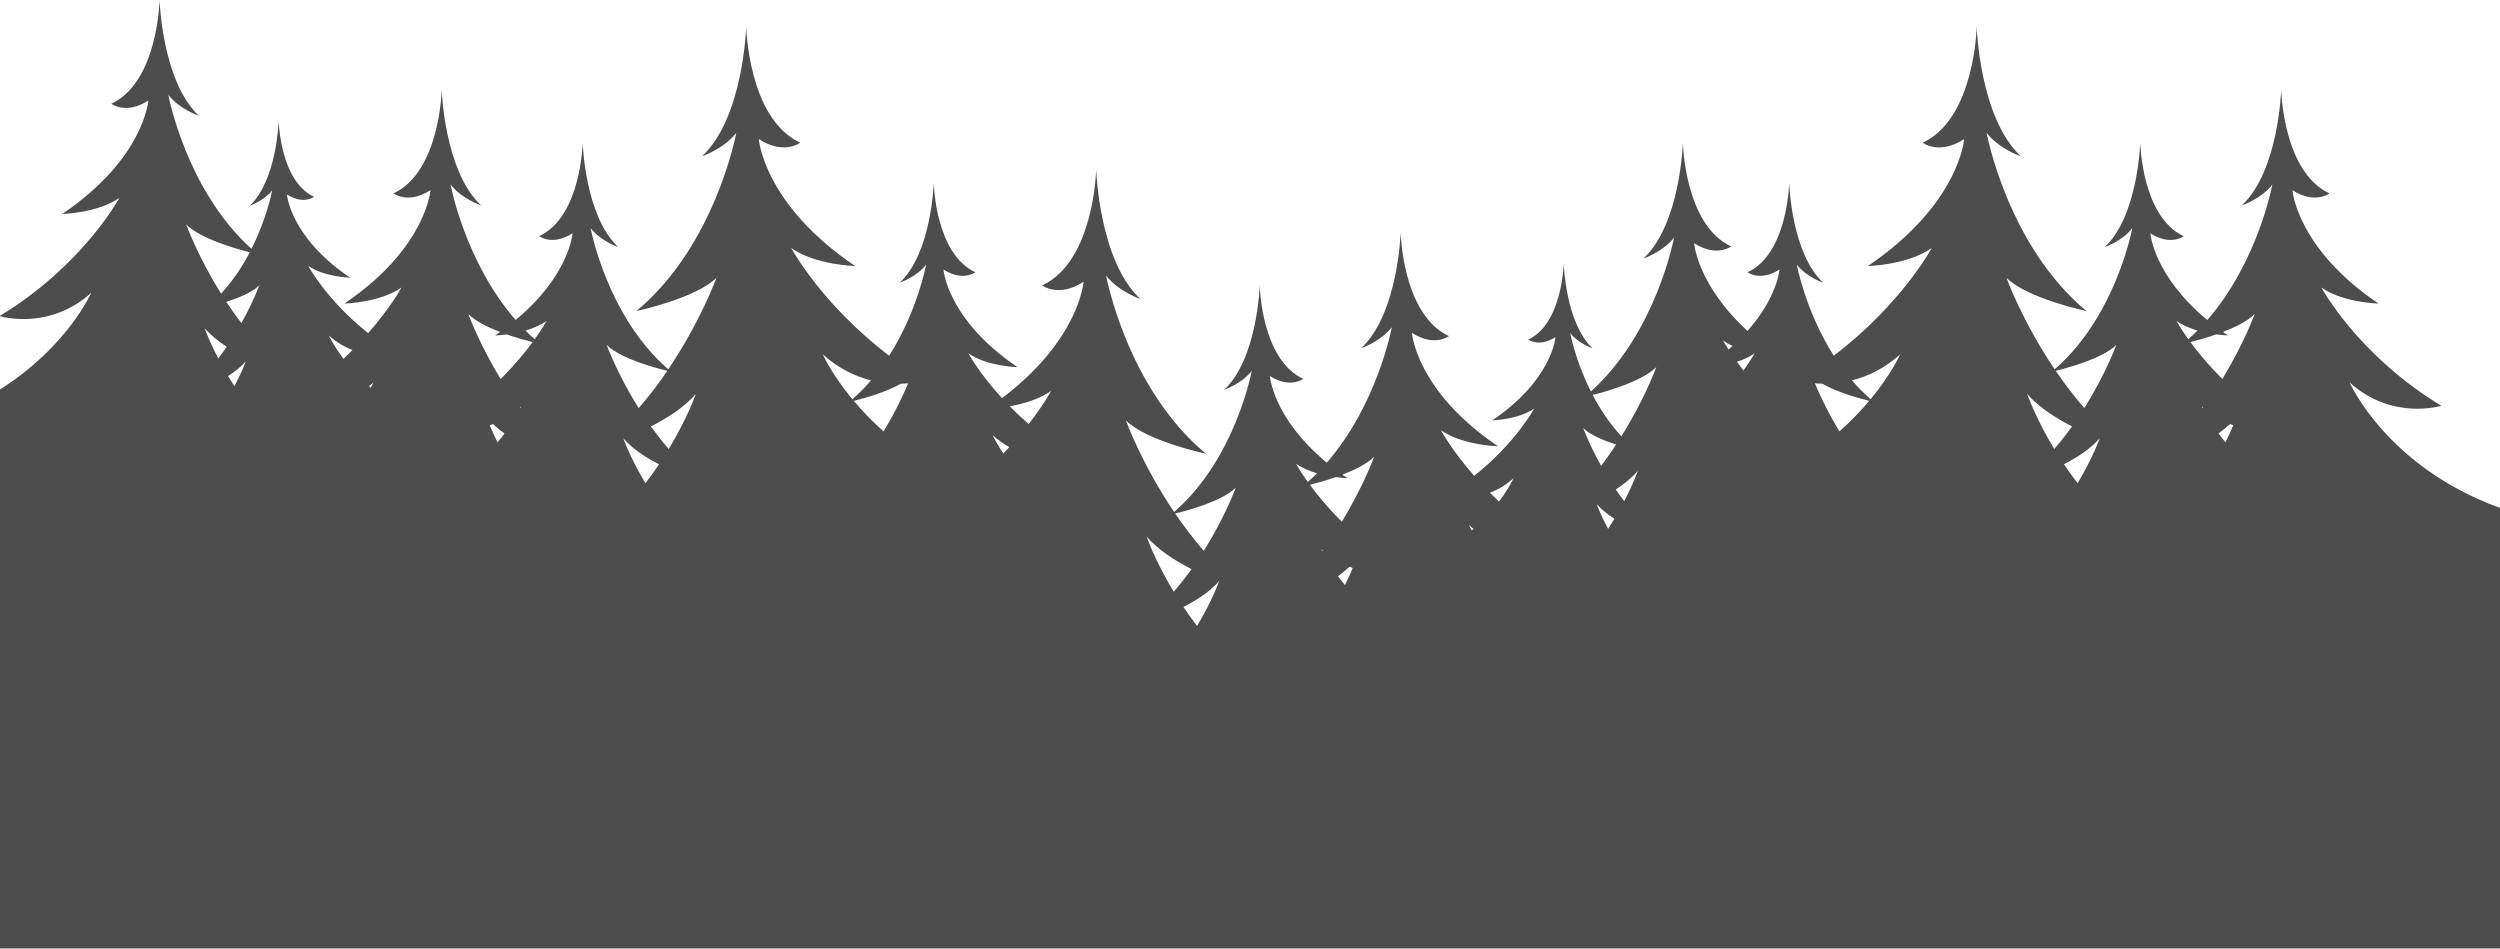
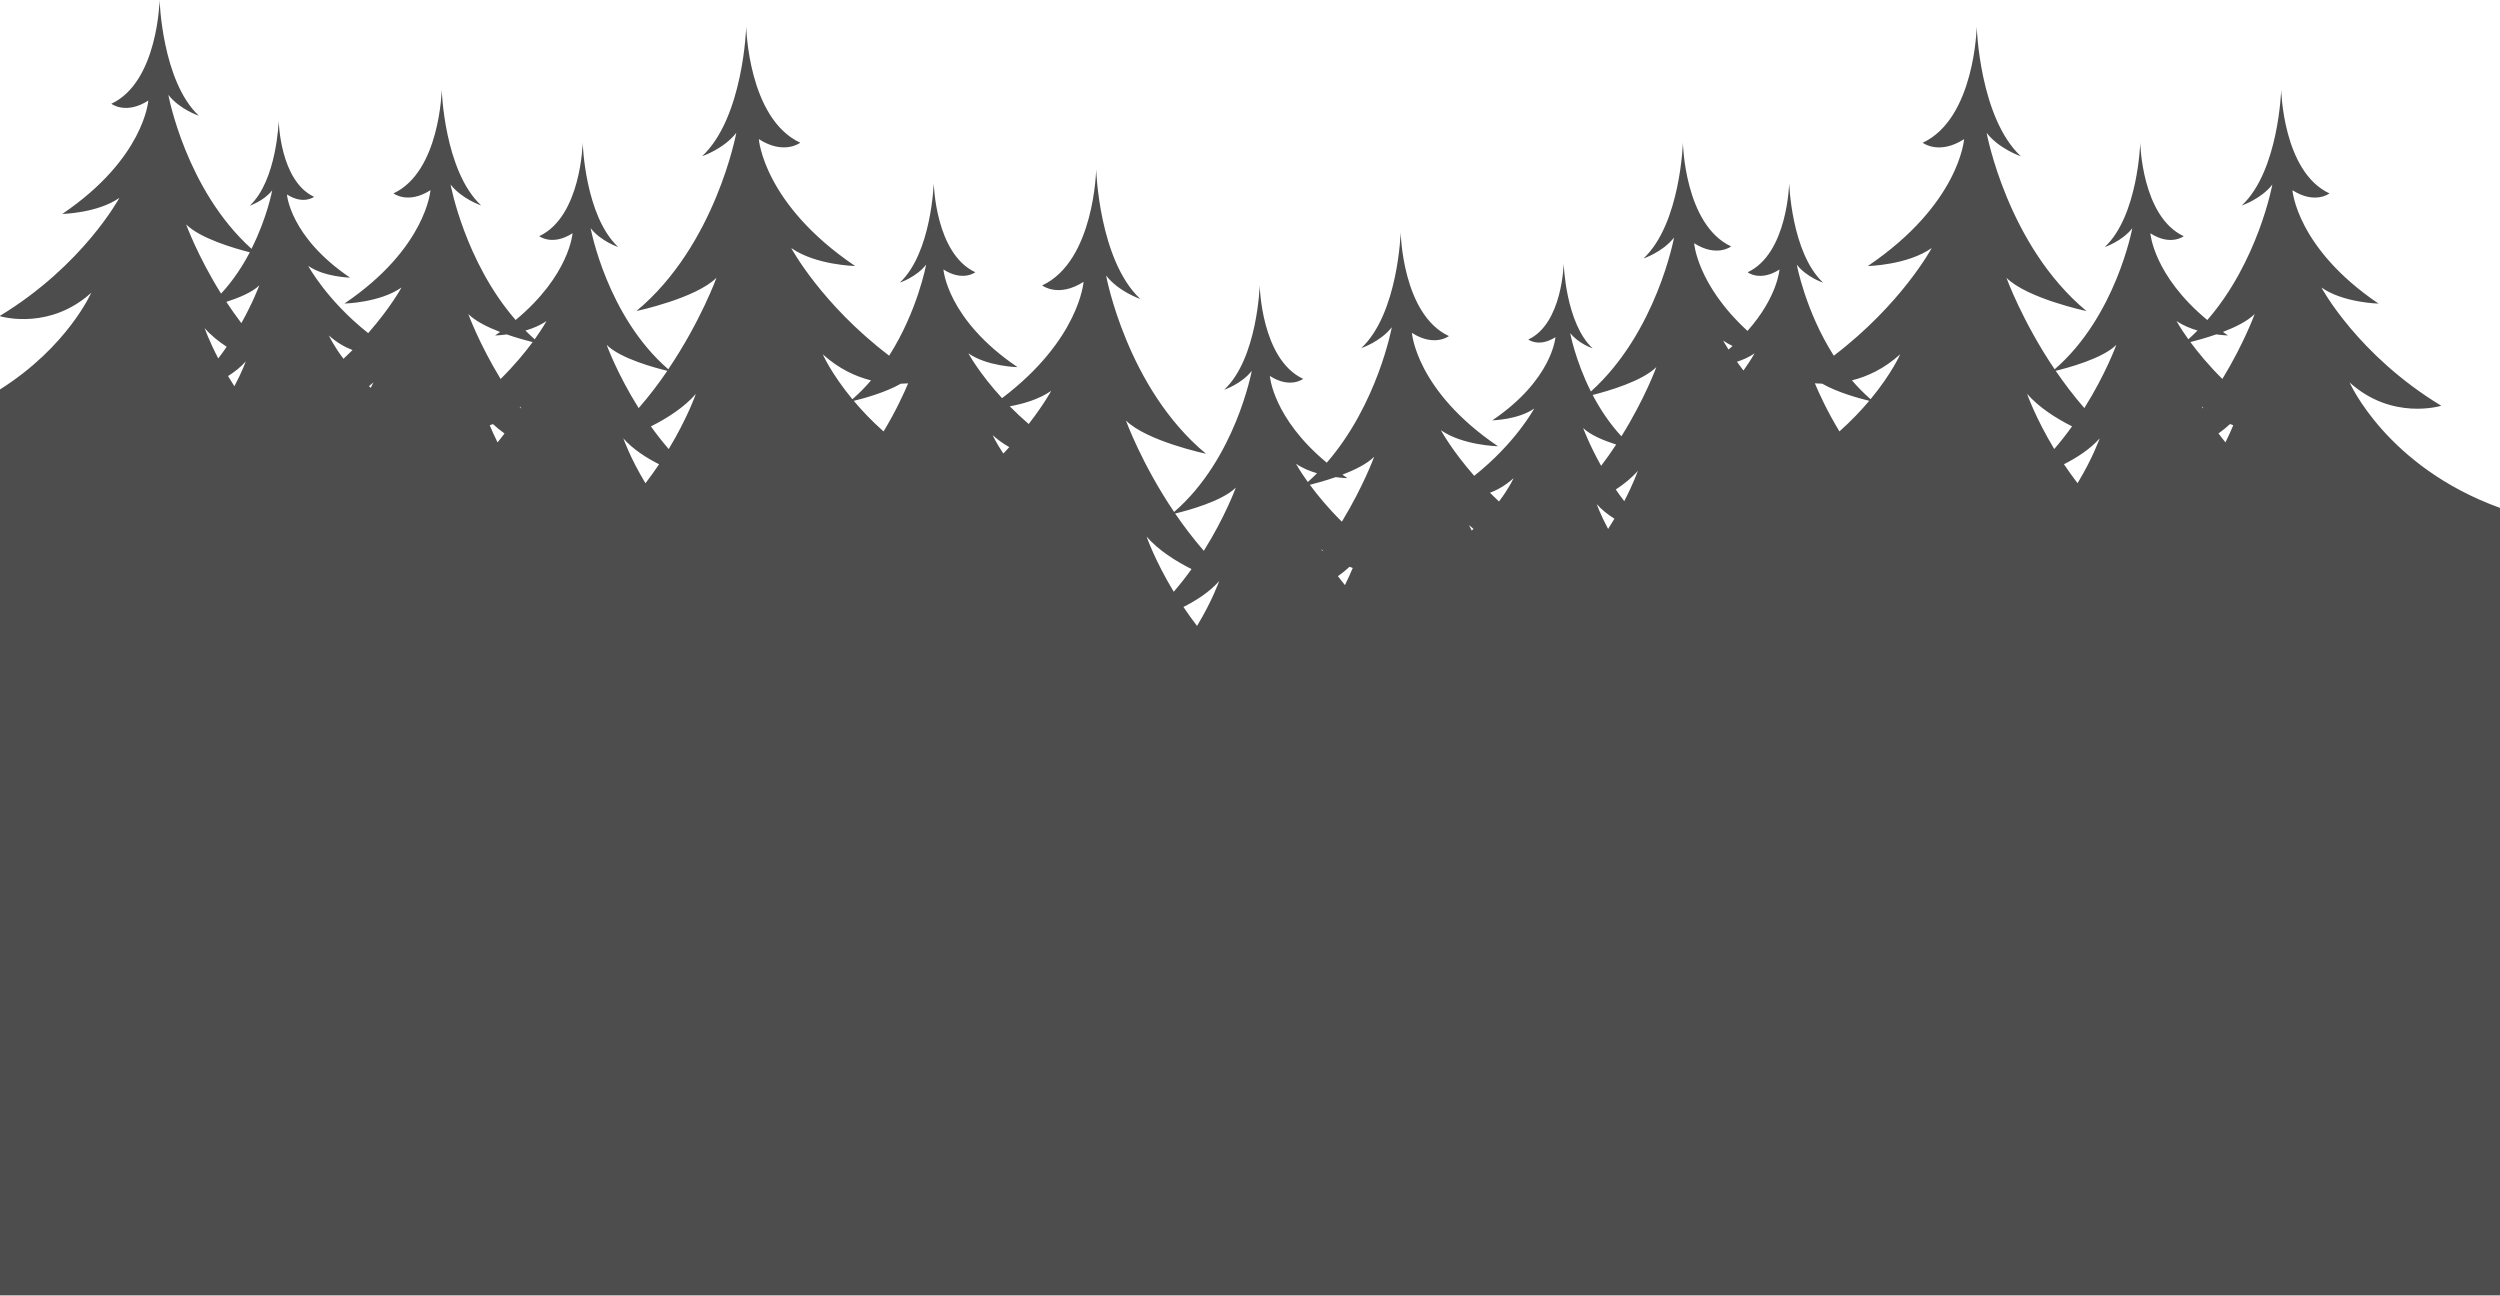
- <svg xmlns="http://www.w3.org/2000/svg" viewBox="0 0 1366.35 518.36">
+ <svg xmlns="http://www.w3.org/2000/svg" viewBox="0 0 1366.35 708">
  <defs>
    <style>.d{fill:#4d4d4d;}</style>
  </defs>
  <g id="a" />
  <g id="b">
    <g id="c">
-       <path class="d" d="M1284.14,209.01c23.3,21.1,50.11,12.75,50.11,12.75-45.72-27.69-65.5-64.62-65.5-64.62,11.87,8.35,31.21,8.79,31.21,8.79-44.84-30.33-47.04-61.98-47.04-61.98,12.31,7.91,20.22,1.76,20.22,1.76-25.5-11.87-26.37-56.71-26.37-56.71,0,0-1.32,44.4-21.54,63.3,0,0,10.55-3.52,16.7-11.43,0,0-7.73,42.03-35.55,74.04-29.5-24.45-31.11-47.4-31.11-47.4,11.09,7.13,18.22,1.58,18.22,1.58-22.97-10.69-23.76-51.09-23.76-51.09,0,0-1.19,40-19.4,57.03,0,0,9.5-3.17,15.05-10.3,0,0-8.84,48.05-42.43,77.11-17.74-26.25-26.35-50.02-26.35-50.02,11.31,11.31,43.78,18.2,43.78,18.2-43.29-35.91-54.61-97.41-54.61-97.41,6.89,8.86,18.69,12.79,18.69,12.79-22.63-21.15-24.11-70.84-24.11-70.84,0,0-.98,50.18-29.52,63.46,0,0,8.85,6.89,22.63-1.97,0,0-2.46,35.42-52.64,69.36,0,0,21.65-.49,34.93-9.84,0,0-16.38,30.57-53.51,58.84-15.55-24.42-20.22-49.76-20.22-49.76,5.3,6.82,14.39,9.84,14.39,9.84-17.42-16.28-18.55-54.52-18.55-54.52,0,0-.76,38.62-22.72,48.84,0,0,6.82,5.3,17.42-1.51,0,0-1.06,15.09-17.49,33.56-27.58-25.32-29.15-47.94-29.15-47.94,12.31,7.91,20.22,1.76,20.22,1.76-25.5-11.87-26.37-56.71-26.37-56.71,0,0-1.32,44.4-21.54,63.3,0,0,10.55-3.52,16.7-11.43,0,0-9.52,51.75-45.44,84.13-8.56-17.01-11.32-31.96-11.32-31.96,4.51,5.8,12.25,8.38,12.25,8.38-14.83-13.86-15.8-46.42-15.8-46.42,0,0-.64,32.88-19.34,41.59,0,0,5.8,4.51,14.83-1.29,0,0-1.61,23.21-34.5,45.46,0,0,14.18-.32,22.89-6.45,0,0-10.07,18.77-32.79,36.78-12.45-14.22-18.21-24.95-18.21-24.95,11.87,8.35,31.21,8.79,31.21,8.79-44.84-30.33-47.04-61.98-47.04-61.98,12.31,7.91,20.22,1.76,20.22,1.76-25.5-11.87-26.37-56.71-26.37-56.71,0,0-1.32,44.4-21.54,63.3,0,0,10.55-3.52,16.7-11.43,0,0-7.73,42.03-35.55,74.04-29.5-24.45-31.11-47.4-31.11-47.4,11.09,7.13,18.22,1.58,18.22,1.58-22.97-10.69-23.76-51.09-23.76-51.09,0,0-1.19,40-19.4,57.03,0,0,9.5-3.17,15.05-10.3,0,0-8.84,48.05-42.43,77.11-17.74-26.25-26.35-50.01-26.35-50.01,11.31,11.31,43.78,18.2,43.78,18.2-43.29-35.91-54.61-97.41-54.61-97.41,6.89,8.86,18.69,12.79,18.69,12.79-22.63-21.15-24.11-70.84-24.11-70.84,0,0-.98,50.18-29.52,63.46,0,0,8.86,6.89,22.63-1.97,0,0-2.2,31.52-44.56,63.58-12.6-13.72-18.39-24.51-18.39-24.51,10.22,7.19,26.88,7.57,26.88,7.57-38.62-26.12-40.51-53.39-40.51-53.39,10.6,6.82,17.42,1.51,17.42,1.51-21.96-10.22-22.72-48.84-22.72-48.84,0,0-1.14,38.24-18.55,54.52,0,0,9.09-3.03,14.39-9.84,0,0-4.66,25.34-20.22,49.76-37.14-28.27-53.51-58.84-53.51-58.84,13.28,9.35,34.93,9.84,34.93,9.84-50.18-33.94-52.64-69.36-52.64-69.36,13.77,8.86,22.63,1.97,22.63,1.97-28.53-13.28-29.52-63.46-29.52-63.46,0,0-1.48,49.69-24.11,70.84,0,0,11.81-3.94,18.69-12.79,0,0-11.31,61.49-54.61,97.41,0,0,32.47-6.89,43.78-18.2,0,0-8.61,23.77-26.35,50.02-33.59-29.07-42.43-77.11-42.43-77.11,5.54,7.13,15.05,10.3,15.05,10.3-18.22-17.03-19.4-57.03-19.4-57.03,0,0-.79,40.39-23.76,51.09,0,0,7.13,5.54,18.22-1.58,0,0-1.61,22.95-31.11,47.4-27.82-32.01-35.55-74.04-35.55-74.04,6.15,7.91,16.7,11.43,16.7,11.43-20.22-18.9-21.54-63.3-21.54-63.3,0,0-.88,44.84-26.37,56.71,0,0,7.91,6.15,20.22-1.76,0,0-2.2,31.65-47.04,61.98,0,0,19.34-.44,31.21-8.79,0,0-5.76,10.73-18.21,24.95-22.72-18.01-32.79-36.78-32.79-36.78,8.7,6.13,22.89,6.45,22.89,6.45-32.88-22.24-34.5-45.46-34.5-45.46,9.03,5.8,14.83,1.29,14.83,1.29-18.7-8.7-19.34-41.59-19.34-41.59,0,0-.97,32.56-15.8,46.42,0,0,7.74-2.58,12.25-8.38,0,0-2.75,14.95-11.32,31.96-35.92-32.39-45.44-84.13-45.44-84.13,6.15,7.91,16.7,11.43,16.7,11.43C88.54,44.4,87.22,0,87.22,0c0,0-.88,44.84-26.37,56.71,0,0,7.91,6.15,20.22-1.76,0,0-2.2,31.65-47.04,61.98,0,0,19.34-.44,31.21-8.79,0,0-19.71,36.78-65.24,64.46v.23c2.73,.77,27.85,7.1,49.86-12.82,0,0-12.95,29.54-49.86,52.83v305.52H1366.35v-240.77c-61.98-22.42-82.2-68.57-82.2-68.57ZM136.53,137.88c-3.99,7.6-9.13,15.5-15.71,22.6-12.84-20.58-19.09-37.84-19.09-37.84,7.7,7.7,26.34,13.1,34.8,15.24Zm-17.25,58.03c-5.13-9.88-7.44-16.57-7.44-16.57,3.34,3.84,7.55,7.23,12.06,10.19-1.45,2.11-2.99,4.25-4.62,6.37Zm8.82,15.19c-1.23-1.9-2.38-3.76-3.46-5.57,3.62-2.29,7.01-4.96,9.66-8,0,0-1.92,5.55-6.2,13.57Zm3.81-34.5c-2.96-3.9-5.69-7.8-8.21-11.62,6.44-2.06,14.13-5.15,18.02-9.03,0,0-3.23,8.9-9.81,20.66Zm55.82,19.5c-5.63-7.43-7.97-12.75-7.97-12.75,4.25,3.85,8.67,6.36,12.9,7.97-1.57,1.58-3.21,3.17-4.93,4.78Zm14.9,15.84c-.33-.28-.65-.57-.97-.85,.81-.66,1.63-1.35,2.43-2.08,0,0-.47,1.06-1.46,2.93Zm69.29,29.84c-1.9-3.84-3.31-7.04-4.26-9.36,.58-.2,1.16-.41,1.75-.64,1.96,1.82,4.09,3.54,6.33,5.13-1.15,1.55-2.42,3.18-3.82,4.87Zm12.42-18.58c-.09-.13-.19-.25-.28-.38,.26-.22,.52-.43,.77-.67,0,0-.16,.37-.5,1.04Zm-10.73-16.06c-11.87-19.53-17.65-35.49-17.65-35.49,3.89,3.89,10.59,7.2,17.35,9.79-.9,.64-1.79,1.27-2.73,1.91,0,0,2.6-.06,6.4-.57,5.51,1.92,10.72,3.34,14.12,4.19-4.08,5.54-9.87,12.6-17.49,20.17Zm18.61-21.7c-1.74-1.55-3.41-3.14-5.03-4.77,4-1.17,8.1-2.84,11.51-5.24,0,0-2.09,3.9-6.48,10.02Zm72.51,17.23c-4.61,6.77-9.83,13.68-15.67,20.38-11.77-18.75-17.49-34.56-17.49-34.56,7.55,7.55,26.8,12.65,33.16,14.17Zm-11.96,61.43c-8.42-13.89-12.09-24.52-12.09-24.52,5.1,5.85,12.41,10.56,19.53,14.16-2.27,3.38-4.74,6.85-7.43,10.36Zm12.72-18.67c-3.53-4.08-6.77-8.25-9.74-12.39,8.94-4.49,18.16-10.39,24.56-17.74,0,0-4.51,13.03-14.83,30.13Zm84.19-51.78c8.78,7.95,18,12.15,26.37,14.25-3.09,3.61-6.48,7.08-10.18,10.3-11.54-13.94-16.19-24.55-16.19-24.55Zm33.22,42.16c-6.48-5.77-11.87-11.47-16.29-16.73,5.15-1.25,17.34-4.54,25.69-9.36,1.43-.03,2.78-.1,4.02-.2-2.16,5.18-6.61,15.02-13.42,26.29Zm65.47,12.07c-4.08-6.06-5.83-10.05-5.83-10.05,2.99,2.71,6.05,4.84,9.09,6.53-1.05,1.16-2.13,2.33-3.26,3.52Zm13.85-16.14c-3.8-3.28-7.25-6.53-10.35-9.68,7.11-1.28,15.95-3.74,22.66-8.46,0,0-3.93,7.34-12.3,18.14Zm64.45,61.55c6.41,7.35,15.63,13.25,24.56,17.74-2.97,4.14-6.21,8.31-9.74,12.39-10.32-17.1-14.83-30.13-14.83-30.13Zm27.55,48.8c-2.69-3.51-5.17-6.98-7.43-10.36,7.12-3.6,14.43-8.31,19.53-14.16,0,0-3.68,10.63-12.09,24.52Zm3.71-41.05c-5.83-6.7-11.05-13.62-15.67-20.38,6.36-1.52,25.61-6.62,33.16-14.17,0,0-5.73,15.81-17.49,34.56Zm50.36-47.62c3.41,2.4,7.51,4.07,11.51,5.24-1.62,1.63-3.29,3.22-5.03,4.77-4.39-6.12-6.48-10.02-6.48-10.02Zm14.36,47.77c-.34-.68-.5-1.04-.5-1.04,.26,.23,.52,.44,.77,.67-.09,.13-.19,.25-.28,.38Zm12.42,18.58c-1.4-1.69-2.67-3.32-3.82-4.87,2.24-1.6,4.37-3.31,6.33-5.13,.59,.23,1.17,.44,1.75,.64-.96,2.31-2.37,5.52-4.26,9.36Zm-1.69-34.64c-7.63-7.56-13.41-14.63-17.49-20.17,3.41-.85,8.61-2.28,14.12-4.19,3.8,.5,6.4,.57,6.4,.57-.94-.63-1.83-1.27-2.73-1.91,6.76-2.59,13.46-5.9,17.35-9.79,0,0-5.78,15.96-17.65,35.49Zm70.98,4.8c-1-1.87-1.46-2.93-1.46-2.93,.81,.73,1.62,1.42,2.43,2.08-.32,.28-.64,.57-.97,.85Zm14.9-15.84c-1.71-1.61-3.36-3.21-4.93-4.78,4.23-1.6,8.64-4.12,12.9-7.97,0,0-2.34,5.32-7.97,12.75Zm64.03-31.12c-2.51,3.83-5.25,7.73-8.21,11.62-6.58-11.76-9.81-20.66-9.81-20.66,3.89,3.89,11.58,6.97,18.02,9.03Zm-4.4,46.12c-4.28-8.02-6.2-13.57-6.2-13.57,2.65,3.04,6.05,5.71,9.66,8-1.08,1.81-2.23,3.67-3.46,5.57Zm8.82-15.19c-1.63-2.13-3.17-4.26-4.62-6.37,4.51-2.96,8.72-6.35,12.06-10.19,0,0-2.31,6.69-7.44,16.57Zm-1.54-35.44c-6.58-7.1-11.73-15-15.71-22.6,8.47-2.14,27.11-7.54,34.8-15.24,0,0-6.25,17.26-19.09,37.84Zm58.55-47.42c-2-3.11-2.97-4.92-2.97-4.92,1.61,1.13,3.35,2.11,5.16,2.97-.72,.65-1.44,1.3-2.19,1.95Zm8.16,11.46c-1.31-1.69-2.51-3.29-3.59-4.78,3.38-1.09,6.77-2.57,9.64-4.6,0,0-1.96,3.64-6.06,9.38Zm52.44,33.29c-6.81-11.27-11.26-21.11-13.42-26.29,1.24,.1,2.59,.17,4.02,.2,8.34,4.82,20.53,8.11,25.69,9.36-4.42,5.26-9.81,10.96-16.29,16.73Zm17.03-17.61c-3.7-3.23-7.09-6.7-10.18-10.3,8.37-2.09,17.59-6.3,26.37-14.25,0,0-4.65,10.61-16.19,24.55Zm85.56-2.9c6.41,7.35,15.63,13.25,24.56,17.74-2.97,4.14-6.21,8.31-9.74,12.39-10.32-17.1-14.83-30.13-14.83-30.13Zm27.55,48.8c-2.69-3.51-5.17-6.98-7.43-10.36,7.12-3.6,14.43-8.31,19.53-14.16,0,0-3.68,10.63-12.09,24.52Zm3.71-41.05c-5.83-6.7-11.05-13.62-15.67-20.38,6.36-1.52,25.61-6.62,33.16-14.17,0,0-5.73,15.81-17.49,34.56Zm50.36-47.62c3.41,2.4,7.51,4.07,11.51,5.24-1.62,1.63-3.29,3.22-5.03,4.77-4.39-6.12-6.48-10.02-6.48-10.02Zm14.36,47.77c-.34-.68-.5-1.04-.5-1.04,.26,.23,.52,.44,.77,.67-.09,.13-.19,.25-.28,.38Zm12.42,18.58c-1.4-1.69-2.67-3.32-3.82-4.87,2.24-1.6,4.37-3.31,6.33-5.13,.59,.23,1.17,.44,1.75,.64-.96,2.31-2.37,5.52-4.26,9.36Zm-1.69-34.64c-7.63-7.56-13.41-14.63-17.49-20.17,3.41-.85,8.61-2.28,14.12-4.19,3.8,.5,6.4,.57,6.4,.57-.94-.63-1.83-1.27-2.73-1.91,6.76-2.59,13.46-5.9,17.35-9.79,0,0-5.78,15.96-17.65,35.49Z" />
+       <path class="d" d="M1284.14,209.01c23.3,21.1,50.11,12.75,50.11,12.75-45.72-27.69-65.5-64.62-65.5-64.62,11.87,8.35,31.21,8.79,31.21,8.79-44.84-30.33-47.04-61.98-47.04-61.98,12.31,7.91,20.22,1.76,20.22,1.76-25.5-11.87-26.37-56.71-26.37-56.71,0,0-1.32,44.4-21.54,63.3,0,0,10.55-3.52,16.7-11.43,0,0-7.73,42.03-35.55,74.04-29.5-24.45-31.11-47.4-31.11-47.4,11.09,7.13,18.22,1.58,18.22,1.58-22.97-10.69-23.76-51.09-23.76-51.09,0,0-1.19,40-19.4,57.03,0,0,9.5-3.17,15.05-10.3,0,0-8.84,48.05-42.43,77.11-17.74-26.25-26.35-50.02-26.35-50.02,11.31,11.31,43.78,18.2,43.78,18.2-43.29-35.91-54.61-97.41-54.61-97.41,6.89,8.86,18.69,12.79,18.69,12.79-22.63-21.15-24.11-70.84-24.11-70.84,0,0-.98,50.18-29.52,63.46,0,0,8.85,6.89,22.63-1.97,0,0-2.46,35.42-52.64,69.36,0,0,21.65-.49,34.93-9.84,0,0-16.38,30.57-53.51,58.84-15.55-24.42-20.22-49.76-20.22-49.76,5.3,6.82,14.39,9.84,14.39,9.84-17.42-16.28-18.55-54.52-18.55-54.52,0,0-.76,38.62-22.72,48.84,0,0,6.82,5.3,17.42-1.51,0,0-1.06,15.09-17.49,33.56-27.58-25.32-29.15-47.94-29.15-47.94,12.31,7.91,20.22,1.76,20.22,1.76-25.5-11.87-26.37-56.71-26.37-56.71,0,0-1.32,44.4-21.54,63.3,0,0,10.55-3.52,16.7-11.43,0,0-9.52,51.75-45.44,84.13-8.56-17.01-11.32-31.96-11.32-31.96,4.51,5.8,12.25,8.38,12.25,8.38-14.83-13.86-15.8-46.42-15.8-46.42,0,0-.64,32.88-19.34,41.59,0,0,5.8,4.51,14.83-1.29,0,0-1.61,23.21-34.5,45.46,0,0,14.18-.32,22.89-6.45,0,0-10.07,18.77-32.79,36.78-12.45-14.22-18.21-24.95-18.21-24.95,11.87,8.35,31.21,8.79,31.21,8.79-44.84-30.33-47.04-61.98-47.04-61.98,12.31,7.91,20.22,1.76,20.22,1.76-25.5-11.87-26.37-56.71-26.37-56.71,0,0-1.32,44.4-21.54,63.3,0,0,10.55-3.52,16.7-11.43,0,0-7.73,42.03-35.55,74.04-29.5-24.45-31.11-47.4-31.11-47.4,11.09,7.13,18.22,1.58,18.22,1.58-22.97-10.69-23.76-51.09-23.76-51.09,0,0-1.19,40-19.4,57.03,0,0,9.5-3.17,15.05-10.3,0,0-8.84,48.05-42.43,77.11-17.74-26.25-26.35-50.01-26.35-50.01,11.31,11.31,43.78,18.2,43.78,18.2-43.29-35.91-54.61-97.41-54.61-97.41,6.89,8.86,18.69,12.79,18.69,12.79-22.63-21.15-24.11-70.84-24.11-70.84,0,0-.98,50.18-29.52,63.46,0,0,8.86,6.89,22.63-1.97,0,0-2.2,31.52-44.56,63.58-12.6-13.72-18.39-24.51-18.39-24.51,10.22,7.19,26.88,7.57,26.88,7.57-38.62-26.12-40.51-53.39-40.51-53.39,10.6,6.82,17.42,1.51,17.42,1.51-21.96-10.22-22.72-48.84-22.72-48.84,0,0-1.14,38.24-18.55,54.52,0,0,9.09-3.03,14.39-9.84,0,0-4.66,25.34-20.22,49.76-37.14-28.27-53.51-58.84-53.51-58.84,13.28,9.35,34.93,9.84,34.93,9.84-50.18-33.94-52.64-69.36-52.64-69.36,13.77,8.86,22.63,1.97,22.63,1.97-28.53-13.28-29.52-63.46-29.52-63.46,0,0-1.48,49.69-24.11,70.84,0,0,11.81-3.94,18.69-12.79,0,0-11.31,61.49-54.61,97.41,0,0,32.47-6.89,43.78-18.2,0,0-8.61,23.77-26.35,50.02-33.59-29.07-42.43-77.11-42.43-77.11,5.54,7.13,15.05,10.3,15.05,10.3-18.22-17.03-19.4-57.03-19.4-57.03,0,0-.79,40.39-23.76,51.09,0,0,7.13,5.54,18.22-1.58,0,0-1.61,22.95-31.11,47.4-27.82-32.01-35.55-74.04-35.55-74.04,6.15,7.91,16.7,11.43,16.7,11.43-20.22-18.9-21.54-63.3-21.54-63.3,0,0-.88,44.84-26.37,56.71,0,0,7.91,6.15,20.22-1.76,0,0-2.2,31.65-47.04,61.98,0,0,19.34-.44,31.21-8.79,0,0-5.76,10.73-18.21,24.95-22.72-18.01-32.79-36.78-32.79-36.78,8.7,6.13,22.89,6.45,22.89,6.45-32.88-22.24-34.5-45.46-34.5-45.46,9.03,5.8,14.83,1.29,14.83,1.29-18.7-8.7-19.34-41.59-19.34-41.59,0,0-.97,32.56-15.8,46.42,0,0,7.74-2.58,12.25-8.38,0,0-2.75,14.95-11.32,31.96-35.92-32.39-45.44-84.13-45.44-84.13,6.15,7.91,16.7,11.43,16.7,11.43C88.54,44.4,87.22,0,87.22,0c0,0-.88,44.84-26.37,56.71,0,0,7.91,6.15,20.22-1.76,0,0-2.2,31.65-47.04,61.98,0,0,19.34-.44,31.21-8.79,0,0-19.71,36.78-65.24,64.46v.23c2.73,.77,27.85,7.1,49.86-12.82,0,0-12.95,29.54-49.86,52.83v495.16H1366.35V277.58c-61.98-22.42-82.2-68.57-82.2-68.57ZM136.53,137.88c-3.99,7.6-9.13,15.5-15.71,22.6-12.84-20.58-19.09-37.84-19.09-37.84,7.7,7.7,26.34,13.1,34.8,15.24Zm-17.25,58.03c-5.13-9.88-7.44-16.57-7.44-16.57,3.34,3.84,7.55,7.23,12.06,10.19-1.45,2.11-2.99,4.25-4.62,6.37Zm8.82,15.19c-1.23-1.9-2.38-3.76-3.46-5.57,3.62-2.29,7.01-4.96,9.66-8,0,0-1.92,5.55-6.2,13.57Zm3.81-34.5c-2.96-3.9-5.69-7.8-8.21-11.62,6.44-2.06,14.13-5.15,18.02-9.03,0,0-3.23,8.9-9.81,20.66Zm55.82,19.5c-5.63-7.43-7.97-12.75-7.97-12.75,4.25,3.85,8.67,6.36,12.9,7.97-1.57,1.58-3.21,3.17-4.93,4.78Zm14.9,15.84c-.33-.28-.65-.57-.97-.85,.81-.66,1.63-1.35,2.43-2.08,0,0-.47,1.06-1.46,2.93Zm69.29,29.84c-1.9-3.84-3.31-7.04-4.26-9.36,.58-.2,1.16-.41,1.75-.64,1.96,1.82,4.09,3.54,6.33,5.13-1.15,1.55-2.42,3.18-3.82,4.87Zm12.42-18.58c-.09-.13-.19-.25-.28-.38,.26-.22,.52-.43,.77-.67,0,0-.16,.37-.5,1.04Zm-10.73-16.06c-11.87-19.53-17.65-35.49-17.65-35.49,3.89,3.89,10.59,7.2,17.35,9.79-.9,.64-1.79,1.27-2.73,1.91,0,0,2.6-.06,6.4-.57,5.51,1.92,10.72,3.34,14.12,4.19-4.08,5.54-9.87,12.6-17.49,20.17Zm18.61-21.7c-1.74-1.55-3.41-3.14-5.03-4.77,4-1.17,8.1-2.84,11.51-5.24,0,0-2.09,3.9-6.48,10.02Zm72.51,17.23c-4.61,6.77-9.83,13.68-15.67,20.38-11.77-18.75-17.49-34.56-17.49-34.56,7.55,7.55,26.8,12.65,33.16,14.17Zm-11.96,61.43c-8.42-13.89-12.09-24.52-12.09-24.52,5.1,5.85,12.41,10.56,19.53,14.16-2.27,3.38-4.74,6.85-7.43,10.36Zm12.72-18.67c-3.53-4.08-6.77-8.25-9.74-12.39,8.94-4.49,18.16-10.39,24.56-17.74,0,0-4.51,13.03-14.83,30.13Zm84.19-51.78c8.78,7.95,18,12.15,26.37,14.25-3.09,3.61-6.48,7.08-10.18,10.3-11.54-13.94-16.19-24.55-16.19-24.55Zm33.22,42.16c-6.48-5.77-11.87-11.47-16.29-16.73,5.15-1.25,17.34-4.54,25.69-9.36,1.43-.03,2.78-.1,4.02-.2-2.16,5.18-6.61,15.02-13.42,26.29Zm65.47,12.07c-4.08-6.06-5.83-10.05-5.83-10.05,2.99,2.71,6.05,4.84,9.09,6.53-1.05,1.16-2.13,2.33-3.26,3.52Zm13.85-16.14c-3.8-3.28-7.25-6.53-10.35-9.68,7.11-1.28,15.95-3.74,22.66-8.46,0,0-3.93,7.34-12.3,18.14Zm64.45,61.55c6.41,7.35,15.63,13.25,24.56,17.74-2.97,4.14-6.21,8.31-9.74,12.39-10.32-17.1-14.83-30.13-14.83-30.13Zm27.55,48.8c-2.69-3.51-5.17-6.98-7.43-10.36,7.12-3.6,14.43-8.31,19.53-14.16,0,0-3.68,10.63-12.09,24.52Zm3.71-41.05c-5.83-6.7-11.05-13.62-15.67-20.38,6.36-1.52,25.61-6.62,33.16-14.17,0,0-5.73,15.81-17.49,34.56Zm50.36-47.62c3.41,2.4,7.51,4.07,11.51,5.24-1.62,1.63-3.29,3.22-5.03,4.77-4.39-6.12-6.48-10.02-6.48-10.02Zm14.36,47.77c-.34-.68-.5-1.04-.5-1.04,.26,.23,.52,.44,.77,.67-.09,.13-.19,.25-.28,.38Zm12.42,18.58c-1.4-1.69-2.67-3.32-3.82-4.87,2.24-1.6,4.37-3.31,6.33-5.13,.59,.23,1.17,.44,1.75,.64-.96,2.31-2.37,5.52-4.26,9.36Zm-1.69-34.64c-7.63-7.56-13.41-14.63-17.49-20.17,3.41-.85,8.61-2.28,14.12-4.19,3.8,.5,6.4,.57,6.4,.57-.94-.63-1.83-1.27-2.73-1.91,6.76-2.59,13.46-5.9,17.35-9.79,0,0-5.78,15.96-17.65,35.49Zm70.98,4.8c-1-1.87-1.46-2.93-1.46-2.93,.81,.73,1.62,1.42,2.43,2.08-.32,.28-.64,.57-.97,.85Zm14.9-15.84c-1.71-1.61-3.36-3.21-4.93-4.78,4.23-1.6,8.64-4.12,12.9-7.97,0,0-2.34,5.32-7.97,12.75Zm64.03-31.12c-2.51,3.83-5.25,7.73-8.21,11.62-6.58-11.76-9.81-20.66-9.81-20.66,3.89,3.89,11.58,6.97,18.02,9.03Zm-4.4,46.12c-4.28-8.02-6.2-13.57-6.2-13.57,2.65,3.04,6.05,5.71,9.66,8-1.08,1.81-2.23,3.67-3.46,5.57Zm8.82-15.19c-1.63-2.13-3.17-4.26-4.62-6.37,4.51-2.96,8.72-6.35,12.06-10.19,0,0-2.31,6.69-7.44,16.57Zm-1.54-35.44c-6.58-7.1-11.73-15-15.71-22.6,8.47-2.14,27.11-7.54,34.8-15.24,0,0-6.25,17.26-19.09,37.84Zm58.55-47.42c-2-3.11-2.97-4.92-2.97-4.92,1.61,1.13,3.35,2.11,5.16,2.97-.72,.65-1.44,1.3-2.19,1.95Zm8.16,11.46c-1.31-1.69-2.51-3.29-3.59-4.78,3.38-1.09,6.77-2.57,9.64-4.6,0,0-1.96,3.64-6.06,9.38Zm52.44,33.29c-6.81-11.27-11.26-21.11-13.42-26.29,1.24,.1,2.59,.17,4.02,.2,8.34,4.82,20.53,8.11,25.69,9.36-4.42,5.26-9.81,10.96-16.29,16.73Zm17.03-17.61c-3.7-3.23-7.09-6.7-10.18-10.3,8.37-2.09,17.59-6.3,26.37-14.25,0,0-4.65,10.61-16.19,24.55Zm85.56-2.9c6.41,7.35,15.63,13.25,24.56,17.74-2.97,4.14-6.21,8.31-9.74,12.39-10.32-17.1-14.83-30.13-14.83-30.13Zm27.55,48.8c-2.69-3.51-5.17-6.98-7.43-10.36,7.12-3.6,14.43-8.31,19.53-14.16,0,0-3.68,10.63-12.09,24.52Zm3.71-41.05c-5.83-6.7-11.05-13.62-15.67-20.38,6.36-1.52,25.61-6.62,33.16-14.17,0,0-5.73,15.81-17.49,34.56Zm50.36-47.62c3.41,2.4,7.51,4.07,11.51,5.24-1.62,1.63-3.29,3.22-5.03,4.77-4.39-6.12-6.48-10.02-6.48-10.02Zm14.36,47.77c-.34-.68-.5-1.04-.5-1.04,.26,.23,.52,.44,.77,.67-.09,.13-.19,.25-.28,.38Zm12.42,18.58c-1.4-1.69-2.67-3.32-3.82-4.87,2.24-1.6,4.37-3.31,6.33-5.13,.59,.23,1.17,.44,1.75,.64-.96,2.31-2.37,5.52-4.26,9.36Zm-1.69-34.64c-7.63-7.56-13.41-14.63-17.49-20.17,3.41-.85,8.61-2.28,14.12-4.19,3.8,.5,6.4,.57,6.4,.57-.94-.63-1.83-1.27-2.73-1.91,6.76-2.59,13.46-5.9,17.35-9.79,0,0-5.78,15.96-17.65,35.49Z" />
    </g>
  </g>
</svg>
